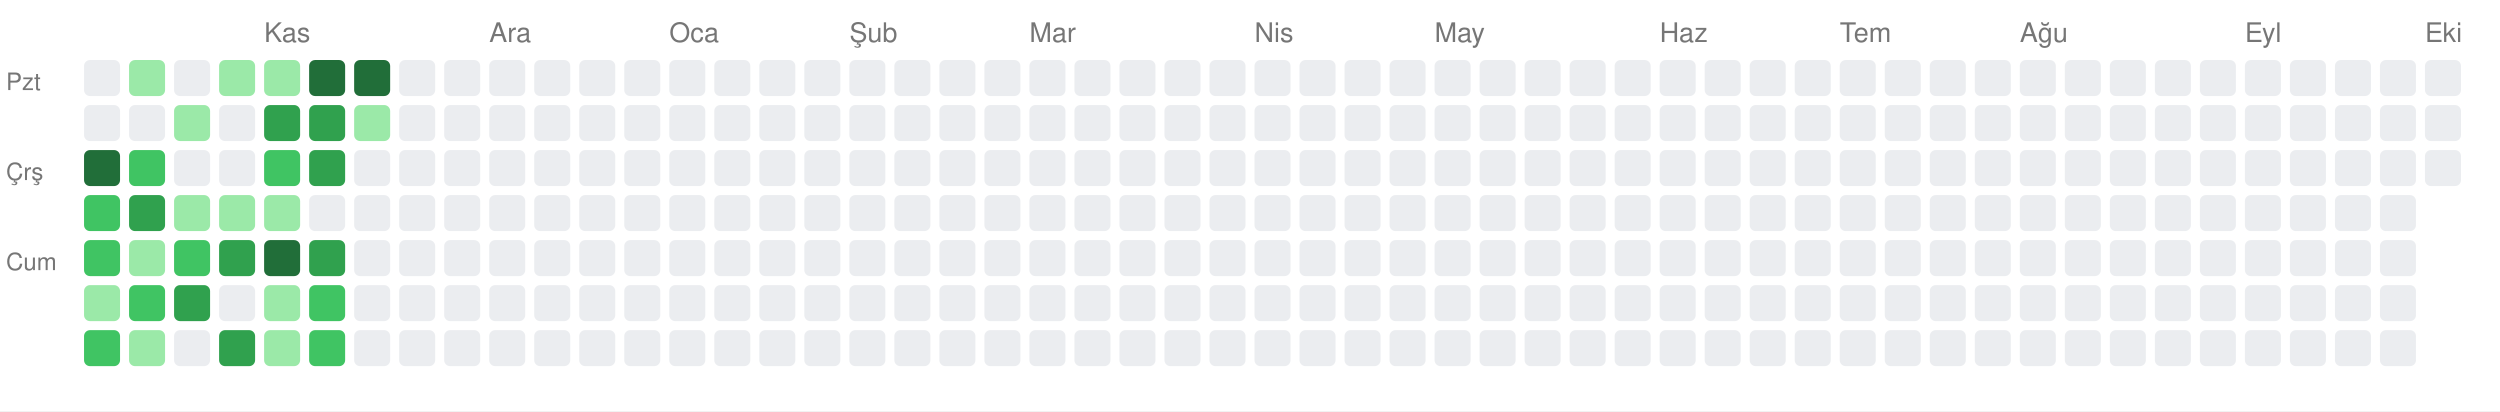
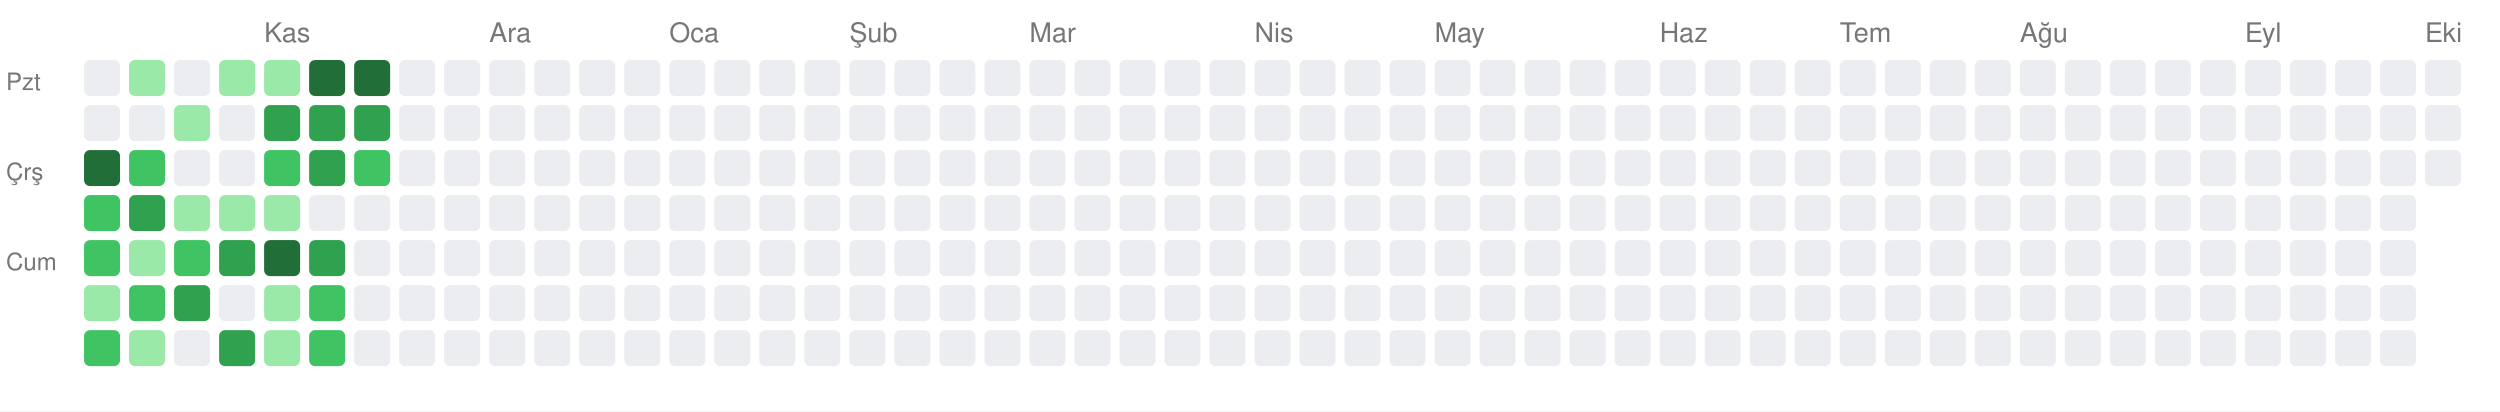
<svg xmlns="http://www.w3.org/2000/svg" width="833" height="137" font-family="-apple-system,Segoe UI,Helvetica,Arial,sans-serif">
  <rect width="833" height="137" fill="#ffffff" />
  <text x="88" y="14" font-size="9" fill="#767676">Kas</text>
  <text x="163" y="14" font-size="9" fill="#767676">Ara</text>
  <text x="223" y="14" font-size="9" fill="#767676">Oca</text>
  <text x="283" y="14" font-size="9" fill="#767676">Şub</text>
  <text x="343" y="14" font-size="9" fill="#767676">Mar</text>
  <text x="418" y="14" font-size="9" fill="#767676">Nis</text>
  <text x="478" y="14" font-size="9" fill="#767676">May</text>
  <text x="553" y="14" font-size="9" fill="#767676">Haz</text>
  <text x="613" y="14" font-size="9" fill="#767676">Tem</text>
  <text x="673" y="14" font-size="9" fill="#767676">Ağu</text>
  <text x="748" y="14" font-size="9" fill="#767676">Eyl</text>
  <text x="808" y="14" font-size="9" fill="#767676">Eki</text>
  <text x="2" y="30" font-size="8" fill="#767676">Pzt</text>
  <text x="2" y="60" font-size="8" fill="#767676">Çrş</text>
  <text x="2" y="90" font-size="8" fill="#767676">Cum</text>
  <rect x="28" y="20" width="12" height="12" rx="2" ry="2" fill="#ebedf0" />
  <rect x="28" y="35" width="12" height="12" rx="2" ry="2" fill="#ebedf0" />
  <rect x="28" y="50" width="12" height="12" rx="2" ry="2" fill="#216e39" />
  <rect x="28" y="65" width="12" height="12" rx="2" ry="2" fill="#40c463" />
  <rect x="28" y="80" width="12" height="12" rx="2" ry="2" fill="#40c463" />
  <rect x="28" y="95" width="12" height="12" rx="2" ry="2" fill="#9be9a8" />
  <rect x="28" y="110" width="12" height="12" rx="2" ry="2" fill="#40c463" />
  <rect x="43" y="20" width="12" height="12" rx="2" ry="2" fill="#9be9a8" />
  <rect x="43" y="35" width="12" height="12" rx="2" ry="2" fill="#ebedf0" />
  <rect x="43" y="50" width="12" height="12" rx="2" ry="2" fill="#40c463" />
  <rect x="43" y="65" width="12" height="12" rx="2" ry="2" fill="#30a14e" />
  <rect x="43" y="80" width="12" height="12" rx="2" ry="2" fill="#9be9a8" />
  <rect x="43" y="95" width="12" height="12" rx="2" ry="2" fill="#40c463" />
  <rect x="43" y="110" width="12" height="12" rx="2" ry="2" fill="#9be9a8" />
  <rect x="58" y="20" width="12" height="12" rx="2" ry="2" fill="#ebedf0" />
  <rect x="58" y="35" width="12" height="12" rx="2" ry="2" fill="#9be9a8" />
  <rect x="58" y="50" width="12" height="12" rx="2" ry="2" fill="#ebedf0" />
  <rect x="58" y="65" width="12" height="12" rx="2" ry="2" fill="#9be9a8" />
  <rect x="58" y="80" width="12" height="12" rx="2" ry="2" fill="#40c463" />
  <rect x="58" y="95" width="12" height="12" rx="2" ry="2" fill="#30a14e" />
  <rect x="58" y="110" width="12" height="12" rx="2" ry="2" fill="#ebedf0" />
  <rect x="73" y="20" width="12" height="12" rx="2" ry="2" fill="#9be9a8" />
  <rect x="73" y="35" width="12" height="12" rx="2" ry="2" fill="#ebedf0" />
  <rect x="73" y="50" width="12" height="12" rx="2" ry="2" fill="#ebedf0" />
  <rect x="73" y="65" width="12" height="12" rx="2" ry="2" fill="#9be9a8" />
  <rect x="73" y="80" width="12" height="12" rx="2" ry="2" fill="#30a14e" />
  <rect x="73" y="95" width="12" height="12" rx="2" ry="2" fill="#ebedf0" />
  <rect x="73" y="110" width="12" height="12" rx="2" ry="2" fill="#30a14e" />
  <rect x="88" y="20" width="12" height="12" rx="2" ry="2" fill="#9be9a8" />
  <rect x="88" y="35" width="12" height="12" rx="2" ry="2" fill="#30a14e" />
  <rect x="88" y="50" width="12" height="12" rx="2" ry="2" fill="#40c463" />
  <rect x="88" y="65" width="12" height="12" rx="2" ry="2" fill="#9be9a8" />
  <rect x="88" y="80" width="12" height="12" rx="2" ry="2" fill="#216e39" />
  <rect x="88" y="95" width="12" height="12" rx="2" ry="2" fill="#9be9a8" />
  <rect x="88" y="110" width="12" height="12" rx="2" ry="2" fill="#9be9a8" />
  <rect x="103" y="20" width="12" height="12" rx="2" ry="2" fill="#216e39" />
  <rect x="103" y="35" width="12" height="12" rx="2" ry="2" fill="#30a14e" />
  <rect x="103" y="50" width="12" height="12" rx="2" ry="2" fill="#30a14e" />
  <rect x="103" y="65" width="12" height="12" rx="2" ry="2" fill="#ebedf0" />
  <rect x="103" y="80" width="12" height="12" rx="2" ry="2" fill="#30a14e" />
  <rect x="103" y="95" width="12" height="12" rx="2" ry="2" fill="#40c463" />
  <rect x="103" y="110" width="12" height="12" rx="2" ry="2" fill="#40c463" />
  <rect x="118" y="20" width="12" height="12" rx="2" ry="2" fill="#216e39" />
-   <rect x="118" y="35" width="12" height="12" rx="2" ry="2" fill="#9be9a8" />
-   <rect x="118" y="50" width="12" height="12" rx="2" ry="2" fill="#ebedf0" />
+   <rect x="118" y="35" width="12" height="12" rx="2" ry="2" fill="#30a14e" />
+   <rect x="118" y="50" width="12" height="12" rx="2" ry="2" fill="#40c463" />
  <rect x="118" y="65" width="12" height="12" rx="2" ry="2" fill="#ebedf0" />
  <rect x="118" y="80" width="12" height="12" rx="2" ry="2" fill="#ebedf0" />
  <rect x="118" y="95" width="12" height="12" rx="2" ry="2" fill="#ebedf0" />
  <rect x="118" y="110" width="12" height="12" rx="2" ry="2" fill="#ebedf0" />
  <rect x="133" y="20" width="12" height="12" rx="2" ry="2" fill="#ebedf0" />
  <rect x="133" y="35" width="12" height="12" rx="2" ry="2" fill="#ebedf0" />
  <rect x="133" y="50" width="12" height="12" rx="2" ry="2" fill="#ebedf0" />
  <rect x="133" y="65" width="12" height="12" rx="2" ry="2" fill="#ebedf0" />
  <rect x="133" y="80" width="12" height="12" rx="2" ry="2" fill="#ebedf0" />
  <rect x="133" y="95" width="12" height="12" rx="2" ry="2" fill="#ebedf0" />
  <rect x="133" y="110" width="12" height="12" rx="2" ry="2" fill="#ebedf0" />
  <rect x="148" y="20" width="12" height="12" rx="2" ry="2" fill="#ebedf0" />
  <rect x="148" y="35" width="12" height="12" rx="2" ry="2" fill="#ebedf0" />
  <rect x="148" y="50" width="12" height="12" rx="2" ry="2" fill="#ebedf0" />
  <rect x="148" y="65" width="12" height="12" rx="2" ry="2" fill="#ebedf0" />
  <rect x="148" y="80" width="12" height="12" rx="2" ry="2" fill="#ebedf0" />
  <rect x="148" y="95" width="12" height="12" rx="2" ry="2" fill="#ebedf0" />
  <rect x="148" y="110" width="12" height="12" rx="2" ry="2" fill="#ebedf0" />
  <rect x="163" y="20" width="12" height="12" rx="2" ry="2" fill="#ebedf0" />
  <rect x="163" y="35" width="12" height="12" rx="2" ry="2" fill="#ebedf0" />
  <rect x="163" y="50" width="12" height="12" rx="2" ry="2" fill="#ebedf0" />
  <rect x="163" y="65" width="12" height="12" rx="2" ry="2" fill="#ebedf0" />
  <rect x="163" y="80" width="12" height="12" rx="2" ry="2" fill="#ebedf0" />
  <rect x="163" y="95" width="12" height="12" rx="2" ry="2" fill="#ebedf0" />
  <rect x="163" y="110" width="12" height="12" rx="2" ry="2" fill="#ebedf0" />
  <rect x="178" y="20" width="12" height="12" rx="2" ry="2" fill="#ebedf0" />
  <rect x="178" y="35" width="12" height="12" rx="2" ry="2" fill="#ebedf0" />
  <rect x="178" y="50" width="12" height="12" rx="2" ry="2" fill="#ebedf0" />
  <rect x="178" y="65" width="12" height="12" rx="2" ry="2" fill="#ebedf0" />
  <rect x="178" y="80" width="12" height="12" rx="2" ry="2" fill="#ebedf0" />
  <rect x="178" y="95" width="12" height="12" rx="2" ry="2" fill="#ebedf0" />
  <rect x="178" y="110" width="12" height="12" rx="2" ry="2" fill="#ebedf0" />
  <rect x="193" y="20" width="12" height="12" rx="2" ry="2" fill="#ebedf0" />
  <rect x="193" y="35" width="12" height="12" rx="2" ry="2" fill="#ebedf0" />
  <rect x="193" y="50" width="12" height="12" rx="2" ry="2" fill="#ebedf0" />
  <rect x="193" y="65" width="12" height="12" rx="2" ry="2" fill="#ebedf0" />
  <rect x="193" y="80" width="12" height="12" rx="2" ry="2" fill="#ebedf0" />
  <rect x="193" y="95" width="12" height="12" rx="2" ry="2" fill="#ebedf0" />
  <rect x="193" y="110" width="12" height="12" rx="2" ry="2" fill="#ebedf0" />
  <rect x="208" y="20" width="12" height="12" rx="2" ry="2" fill="#ebedf0" />
  <rect x="208" y="35" width="12" height="12" rx="2" ry="2" fill="#ebedf0" />
  <rect x="208" y="50" width="12" height="12" rx="2" ry="2" fill="#ebedf0" />
  <rect x="208" y="65" width="12" height="12" rx="2" ry="2" fill="#ebedf0" />
  <rect x="208" y="80" width="12" height="12" rx="2" ry="2" fill="#ebedf0" />
  <rect x="208" y="95" width="12" height="12" rx="2" ry="2" fill="#ebedf0" />
  <rect x="208" y="110" width="12" height="12" rx="2" ry="2" fill="#ebedf0" />
  <rect x="223" y="20" width="12" height="12" rx="2" ry="2" fill="#ebedf0" />
  <rect x="223" y="35" width="12" height="12" rx="2" ry="2" fill="#ebedf0" />
  <rect x="223" y="50" width="12" height="12" rx="2" ry="2" fill="#ebedf0" />
  <rect x="223" y="65" width="12" height="12" rx="2" ry="2" fill="#ebedf0" />
  <rect x="223" y="80" width="12" height="12" rx="2" ry="2" fill="#ebedf0" />
  <rect x="223" y="95" width="12" height="12" rx="2" ry="2" fill="#ebedf0" />
  <rect x="223" y="110" width="12" height="12" rx="2" ry="2" fill="#ebedf0" />
  <rect x="238" y="20" width="12" height="12" rx="2" ry="2" fill="#ebedf0" />
  <rect x="238" y="35" width="12" height="12" rx="2" ry="2" fill="#ebedf0" />
  <rect x="238" y="50" width="12" height="12" rx="2" ry="2" fill="#ebedf0" />
  <rect x="238" y="65" width="12" height="12" rx="2" ry="2" fill="#ebedf0" />
  <rect x="238" y="80" width="12" height="12" rx="2" ry="2" fill="#ebedf0" />
  <rect x="238" y="95" width="12" height="12" rx="2" ry="2" fill="#ebedf0" />
  <rect x="238" y="110" width="12" height="12" rx="2" ry="2" fill="#ebedf0" />
  <rect x="253" y="20" width="12" height="12" rx="2" ry="2" fill="#ebedf0" />
  <rect x="253" y="35" width="12" height="12" rx="2" ry="2" fill="#ebedf0" />
  <rect x="253" y="50" width="12" height="12" rx="2" ry="2" fill="#ebedf0" />
  <rect x="253" y="65" width="12" height="12" rx="2" ry="2" fill="#ebedf0" />
  <rect x="253" y="80" width="12" height="12" rx="2" ry="2" fill="#ebedf0" />
  <rect x="253" y="95" width="12" height="12" rx="2" ry="2" fill="#ebedf0" />
  <rect x="253" y="110" width="12" height="12" rx="2" ry="2" fill="#ebedf0" />
  <rect x="268" y="20" width="12" height="12" rx="2" ry="2" fill="#ebedf0" />
  <rect x="268" y="35" width="12" height="12" rx="2" ry="2" fill="#ebedf0" />
  <rect x="268" y="50" width="12" height="12" rx="2" ry="2" fill="#ebedf0" />
  <rect x="268" y="65" width="12" height="12" rx="2" ry="2" fill="#ebedf0" />
  <rect x="268" y="80" width="12" height="12" rx="2" ry="2" fill="#ebedf0" />
  <rect x="268" y="95" width="12" height="12" rx="2" ry="2" fill="#ebedf0" />
  <rect x="268" y="110" width="12" height="12" rx="2" ry="2" fill="#ebedf0" />
  <rect x="283" y="20" width="12" height="12" rx="2" ry="2" fill="#ebedf0" />
  <rect x="283" y="35" width="12" height="12" rx="2" ry="2" fill="#ebedf0" />
  <rect x="283" y="50" width="12" height="12" rx="2" ry="2" fill="#ebedf0" />
  <rect x="283" y="65" width="12" height="12" rx="2" ry="2" fill="#ebedf0" />
  <rect x="283" y="80" width="12" height="12" rx="2" ry="2" fill="#ebedf0" />
  <rect x="283" y="95" width="12" height="12" rx="2" ry="2" fill="#ebedf0" />
  <rect x="283" y="110" width="12" height="12" rx="2" ry="2" fill="#ebedf0" />
  <rect x="298" y="20" width="12" height="12" rx="2" ry="2" fill="#ebedf0" />
  <rect x="298" y="35" width="12" height="12" rx="2" ry="2" fill="#ebedf0" />
  <rect x="298" y="50" width="12" height="12" rx="2" ry="2" fill="#ebedf0" />
  <rect x="298" y="65" width="12" height="12" rx="2" ry="2" fill="#ebedf0" />
  <rect x="298" y="80" width="12" height="12" rx="2" ry="2" fill="#ebedf0" />
  <rect x="298" y="95" width="12" height="12" rx="2" ry="2" fill="#ebedf0" />
  <rect x="298" y="110" width="12" height="12" rx="2" ry="2" fill="#ebedf0" />
  <rect x="313" y="20" width="12" height="12" rx="2" ry="2" fill="#ebedf0" />
  <rect x="313" y="35" width="12" height="12" rx="2" ry="2" fill="#ebedf0" />
  <rect x="313" y="50" width="12" height="12" rx="2" ry="2" fill="#ebedf0" />
  <rect x="313" y="65" width="12" height="12" rx="2" ry="2" fill="#ebedf0" />
  <rect x="313" y="80" width="12" height="12" rx="2" ry="2" fill="#ebedf0" />
  <rect x="313" y="95" width="12" height="12" rx="2" ry="2" fill="#ebedf0" />
  <rect x="313" y="110" width="12" height="12" rx="2" ry="2" fill="#ebedf0" />
  <rect x="328" y="20" width="12" height="12" rx="2" ry="2" fill="#ebedf0" />
  <rect x="328" y="35" width="12" height="12" rx="2" ry="2" fill="#ebedf0" />
  <rect x="328" y="50" width="12" height="12" rx="2" ry="2" fill="#ebedf0" />
  <rect x="328" y="65" width="12" height="12" rx="2" ry="2" fill="#ebedf0" />
  <rect x="328" y="80" width="12" height="12" rx="2" ry="2" fill="#ebedf0" />
  <rect x="328" y="95" width="12" height="12" rx="2" ry="2" fill="#ebedf0" />
  <rect x="328" y="110" width="12" height="12" rx="2" ry="2" fill="#ebedf0" />
  <rect x="343" y="20" width="12" height="12" rx="2" ry="2" fill="#ebedf0" />
  <rect x="343" y="35" width="12" height="12" rx="2" ry="2" fill="#ebedf0" />
  <rect x="343" y="50" width="12" height="12" rx="2" ry="2" fill="#ebedf0" />
  <rect x="343" y="65" width="12" height="12" rx="2" ry="2" fill="#ebedf0" />
  <rect x="343" y="80" width="12" height="12" rx="2" ry="2" fill="#ebedf0" />
  <rect x="343" y="95" width="12" height="12" rx="2" ry="2" fill="#ebedf0" />
  <rect x="343" y="110" width="12" height="12" rx="2" ry="2" fill="#ebedf0" />
  <rect x="358" y="20" width="12" height="12" rx="2" ry="2" fill="#ebedf0" />
  <rect x="358" y="35" width="12" height="12" rx="2" ry="2" fill="#ebedf0" />
  <rect x="358" y="50" width="12" height="12" rx="2" ry="2" fill="#ebedf0" />
  <rect x="358" y="65" width="12" height="12" rx="2" ry="2" fill="#ebedf0" />
  <rect x="358" y="80" width="12" height="12" rx="2" ry="2" fill="#ebedf0" />
  <rect x="358" y="95" width="12" height="12" rx="2" ry="2" fill="#ebedf0" />
  <rect x="358" y="110" width="12" height="12" rx="2" ry="2" fill="#ebedf0" />
  <rect x="373" y="20" width="12" height="12" rx="2" ry="2" fill="#ebedf0" />
  <rect x="373" y="35" width="12" height="12" rx="2" ry="2" fill="#ebedf0" />
  <rect x="373" y="50" width="12" height="12" rx="2" ry="2" fill="#ebedf0" />
  <rect x="373" y="65" width="12" height="12" rx="2" ry="2" fill="#ebedf0" />
  <rect x="373" y="80" width="12" height="12" rx="2" ry="2" fill="#ebedf0" />
  <rect x="373" y="95" width="12" height="12" rx="2" ry="2" fill="#ebedf0" />
  <rect x="373" y="110" width="12" height="12" rx="2" ry="2" fill="#ebedf0" />
  <rect x="388" y="20" width="12" height="12" rx="2" ry="2" fill="#ebedf0" />
  <rect x="388" y="35" width="12" height="12" rx="2" ry="2" fill="#ebedf0" />
  <rect x="388" y="50" width="12" height="12" rx="2" ry="2" fill="#ebedf0" />
  <rect x="388" y="65" width="12" height="12" rx="2" ry="2" fill="#ebedf0" />
  <rect x="388" y="80" width="12" height="12" rx="2" ry="2" fill="#ebedf0" />
  <rect x="388" y="95" width="12" height="12" rx="2" ry="2" fill="#ebedf0" />
  <rect x="388" y="110" width="12" height="12" rx="2" ry="2" fill="#ebedf0" />
  <rect x="403" y="20" width="12" height="12" rx="2" ry="2" fill="#ebedf0" />
  <rect x="403" y="35" width="12" height="12" rx="2" ry="2" fill="#ebedf0" />
  <rect x="403" y="50" width="12" height="12" rx="2" ry="2" fill="#ebedf0" />
  <rect x="403" y="65" width="12" height="12" rx="2" ry="2" fill="#ebedf0" />
  <rect x="403" y="80" width="12" height="12" rx="2" ry="2" fill="#ebedf0" />
  <rect x="403" y="95" width="12" height="12" rx="2" ry="2" fill="#ebedf0" />
  <rect x="403" y="110" width="12" height="12" rx="2" ry="2" fill="#ebedf0" />
  <rect x="418" y="20" width="12" height="12" rx="2" ry="2" fill="#ebedf0" />
  <rect x="418" y="35" width="12" height="12" rx="2" ry="2" fill="#ebedf0" />
  <rect x="418" y="50" width="12" height="12" rx="2" ry="2" fill="#ebedf0" />
  <rect x="418" y="65" width="12" height="12" rx="2" ry="2" fill="#ebedf0" />
  <rect x="418" y="80" width="12" height="12" rx="2" ry="2" fill="#ebedf0" />
  <rect x="418" y="95" width="12" height="12" rx="2" ry="2" fill="#ebedf0" />
  <rect x="418" y="110" width="12" height="12" rx="2" ry="2" fill="#ebedf0" />
  <rect x="433" y="20" width="12" height="12" rx="2" ry="2" fill="#ebedf0" />
  <rect x="433" y="35" width="12" height="12" rx="2" ry="2" fill="#ebedf0" />
  <rect x="433" y="50" width="12" height="12" rx="2" ry="2" fill="#ebedf0" />
  <rect x="433" y="65" width="12" height="12" rx="2" ry="2" fill="#ebedf0" />
  <rect x="433" y="80" width="12" height="12" rx="2" ry="2" fill="#ebedf0" />
  <rect x="433" y="95" width="12" height="12" rx="2" ry="2" fill="#ebedf0" />
  <rect x="433" y="110" width="12" height="12" rx="2" ry="2" fill="#ebedf0" />
  <rect x="448" y="20" width="12" height="12" rx="2" ry="2" fill="#ebedf0" />
  <rect x="448" y="35" width="12" height="12" rx="2" ry="2" fill="#ebedf0" />
  <rect x="448" y="50" width="12" height="12" rx="2" ry="2" fill="#ebedf0" />
  <rect x="448" y="65" width="12" height="12" rx="2" ry="2" fill="#ebedf0" />
  <rect x="448" y="80" width="12" height="12" rx="2" ry="2" fill="#ebedf0" />
  <rect x="448" y="95" width="12" height="12" rx="2" ry="2" fill="#ebedf0" />
  <rect x="448" y="110" width="12" height="12" rx="2" ry="2" fill="#ebedf0" />
  <rect x="463" y="20" width="12" height="12" rx="2" ry="2" fill="#ebedf0" />
  <rect x="463" y="35" width="12" height="12" rx="2" ry="2" fill="#ebedf0" />
  <rect x="463" y="50" width="12" height="12" rx="2" ry="2" fill="#ebedf0" />
  <rect x="463" y="65" width="12" height="12" rx="2" ry="2" fill="#ebedf0" />
  <rect x="463" y="80" width="12" height="12" rx="2" ry="2" fill="#ebedf0" />
  <rect x="463" y="95" width="12" height="12" rx="2" ry="2" fill="#ebedf0" />
  <rect x="463" y="110" width="12" height="12" rx="2" ry="2" fill="#ebedf0" />
  <rect x="478" y="20" width="12" height="12" rx="2" ry="2" fill="#ebedf0" />
  <rect x="478" y="35" width="12" height="12" rx="2" ry="2" fill="#ebedf0" />
  <rect x="478" y="50" width="12" height="12" rx="2" ry="2" fill="#ebedf0" />
  <rect x="478" y="65" width="12" height="12" rx="2" ry="2" fill="#ebedf0" />
  <rect x="478" y="80" width="12" height="12" rx="2" ry="2" fill="#ebedf0" />
  <rect x="478" y="95" width="12" height="12" rx="2" ry="2" fill="#ebedf0" />
  <rect x="478" y="110" width="12" height="12" rx="2" ry="2" fill="#ebedf0" />
  <rect x="493" y="20" width="12" height="12" rx="2" ry="2" fill="#ebedf0" />
  <rect x="493" y="35" width="12" height="12" rx="2" ry="2" fill="#ebedf0" />
  <rect x="493" y="50" width="12" height="12" rx="2" ry="2" fill="#ebedf0" />
  <rect x="493" y="65" width="12" height="12" rx="2" ry="2" fill="#ebedf0" />
  <rect x="493" y="80" width="12" height="12" rx="2" ry="2" fill="#ebedf0" />
  <rect x="493" y="95" width="12" height="12" rx="2" ry="2" fill="#ebedf0" />
  <rect x="493" y="110" width="12" height="12" rx="2" ry="2" fill="#ebedf0" />
  <rect x="508" y="20" width="12" height="12" rx="2" ry="2" fill="#ebedf0" />
  <rect x="508" y="35" width="12" height="12" rx="2" ry="2" fill="#ebedf0" />
  <rect x="508" y="50" width="12" height="12" rx="2" ry="2" fill="#ebedf0" />
  <rect x="508" y="65" width="12" height="12" rx="2" ry="2" fill="#ebedf0" />
  <rect x="508" y="80" width="12" height="12" rx="2" ry="2" fill="#ebedf0" />
  <rect x="508" y="95" width="12" height="12" rx="2" ry="2" fill="#ebedf0" />
  <rect x="508" y="110" width="12" height="12" rx="2" ry="2" fill="#ebedf0" />
  <rect x="523" y="20" width="12" height="12" rx="2" ry="2" fill="#ebedf0" />
  <rect x="523" y="35" width="12" height="12" rx="2" ry="2" fill="#ebedf0" />
  <rect x="523" y="50" width="12" height="12" rx="2" ry="2" fill="#ebedf0" />
  <rect x="523" y="65" width="12" height="12" rx="2" ry="2" fill="#ebedf0" />
  <rect x="523" y="80" width="12" height="12" rx="2" ry="2" fill="#ebedf0" />
  <rect x="523" y="95" width="12" height="12" rx="2" ry="2" fill="#ebedf0" />
  <rect x="523" y="110" width="12" height="12" rx="2" ry="2" fill="#ebedf0" />
  <rect x="538" y="20" width="12" height="12" rx="2" ry="2" fill="#ebedf0" />
  <rect x="538" y="35" width="12" height="12" rx="2" ry="2" fill="#ebedf0" />
  <rect x="538" y="50" width="12" height="12" rx="2" ry="2" fill="#ebedf0" />
  <rect x="538" y="65" width="12" height="12" rx="2" ry="2" fill="#ebedf0" />
  <rect x="538" y="80" width="12" height="12" rx="2" ry="2" fill="#ebedf0" />
  <rect x="538" y="95" width="12" height="12" rx="2" ry="2" fill="#ebedf0" />
  <rect x="538" y="110" width="12" height="12" rx="2" ry="2" fill="#ebedf0" />
  <rect x="553" y="20" width="12" height="12" rx="2" ry="2" fill="#ebedf0" />
  <rect x="553" y="35" width="12" height="12" rx="2" ry="2" fill="#ebedf0" />
  <rect x="553" y="50" width="12" height="12" rx="2" ry="2" fill="#ebedf0" />
  <rect x="553" y="65" width="12" height="12" rx="2" ry="2" fill="#ebedf0" />
  <rect x="553" y="80" width="12" height="12" rx="2" ry="2" fill="#ebedf0" />
  <rect x="553" y="95" width="12" height="12" rx="2" ry="2" fill="#ebedf0" />
  <rect x="553" y="110" width="12" height="12" rx="2" ry="2" fill="#ebedf0" />
  <rect x="568" y="20" width="12" height="12" rx="2" ry="2" fill="#ebedf0" />
  <rect x="568" y="35" width="12" height="12" rx="2" ry="2" fill="#ebedf0" />
  <rect x="568" y="50" width="12" height="12" rx="2" ry="2" fill="#ebedf0" />
  <rect x="568" y="65" width="12" height="12" rx="2" ry="2" fill="#ebedf0" />
  <rect x="568" y="80" width="12" height="12" rx="2" ry="2" fill="#ebedf0" />
  <rect x="568" y="95" width="12" height="12" rx="2" ry="2" fill="#ebedf0" />
  <rect x="568" y="110" width="12" height="12" rx="2" ry="2" fill="#ebedf0" />
  <rect x="583" y="20" width="12" height="12" rx="2" ry="2" fill="#ebedf0" />
  <rect x="583" y="35" width="12" height="12" rx="2" ry="2" fill="#ebedf0" />
  <rect x="583" y="50" width="12" height="12" rx="2" ry="2" fill="#ebedf0" />
  <rect x="583" y="65" width="12" height="12" rx="2" ry="2" fill="#ebedf0" />
  <rect x="583" y="80" width="12" height="12" rx="2" ry="2" fill="#ebedf0" />
  <rect x="583" y="95" width="12" height="12" rx="2" ry="2" fill="#ebedf0" />
  <rect x="583" y="110" width="12" height="12" rx="2" ry="2" fill="#ebedf0" />
  <rect x="598" y="20" width="12" height="12" rx="2" ry="2" fill="#ebedf0" />
  <rect x="598" y="35" width="12" height="12" rx="2" ry="2" fill="#ebedf0" />
  <rect x="598" y="50" width="12" height="12" rx="2" ry="2" fill="#ebedf0" />
  <rect x="598" y="65" width="12" height="12" rx="2" ry="2" fill="#ebedf0" />
  <rect x="598" y="80" width="12" height="12" rx="2" ry="2" fill="#ebedf0" />
  <rect x="598" y="95" width="12" height="12" rx="2" ry="2" fill="#ebedf0" />
  <rect x="598" y="110" width="12" height="12" rx="2" ry="2" fill="#ebedf0" />
  <rect x="613" y="20" width="12" height="12" rx="2" ry="2" fill="#ebedf0" />
  <rect x="613" y="35" width="12" height="12" rx="2" ry="2" fill="#ebedf0" />
  <rect x="613" y="50" width="12" height="12" rx="2" ry="2" fill="#ebedf0" />
  <rect x="613" y="65" width="12" height="12" rx="2" ry="2" fill="#ebedf0" />
  <rect x="613" y="80" width="12" height="12" rx="2" ry="2" fill="#ebedf0" />
  <rect x="613" y="95" width="12" height="12" rx="2" ry="2" fill="#ebedf0" />
  <rect x="613" y="110" width="12" height="12" rx="2" ry="2" fill="#ebedf0" />
  <rect x="628" y="20" width="12" height="12" rx="2" ry="2" fill="#ebedf0" />
  <rect x="628" y="35" width="12" height="12" rx="2" ry="2" fill="#ebedf0" />
  <rect x="628" y="50" width="12" height="12" rx="2" ry="2" fill="#ebedf0" />
  <rect x="628" y="65" width="12" height="12" rx="2" ry="2" fill="#ebedf0" />
  <rect x="628" y="80" width="12" height="12" rx="2" ry="2" fill="#ebedf0" />
  <rect x="628" y="95" width="12" height="12" rx="2" ry="2" fill="#ebedf0" />
  <rect x="628" y="110" width="12" height="12" rx="2" ry="2" fill="#ebedf0" />
  <rect x="643" y="20" width="12" height="12" rx="2" ry="2" fill="#ebedf0" />
  <rect x="643" y="35" width="12" height="12" rx="2" ry="2" fill="#ebedf0" />
  <rect x="643" y="50" width="12" height="12" rx="2" ry="2" fill="#ebedf0" />
  <rect x="643" y="65" width="12" height="12" rx="2" ry="2" fill="#ebedf0" />
  <rect x="643" y="80" width="12" height="12" rx="2" ry="2" fill="#ebedf0" />
  <rect x="643" y="95" width="12" height="12" rx="2" ry="2" fill="#ebedf0" />
  <rect x="643" y="110" width="12" height="12" rx="2" ry="2" fill="#ebedf0" />
  <rect x="658" y="20" width="12" height="12" rx="2" ry="2" fill="#ebedf0" />
  <rect x="658" y="35" width="12" height="12" rx="2" ry="2" fill="#ebedf0" />
  <rect x="658" y="50" width="12" height="12" rx="2" ry="2" fill="#ebedf0" />
  <rect x="658" y="65" width="12" height="12" rx="2" ry="2" fill="#ebedf0" />
  <rect x="658" y="80" width="12" height="12" rx="2" ry="2" fill="#ebedf0" />
  <rect x="658" y="95" width="12" height="12" rx="2" ry="2" fill="#ebedf0" />
  <rect x="658" y="110" width="12" height="12" rx="2" ry="2" fill="#ebedf0" />
  <rect x="673" y="20" width="12" height="12" rx="2" ry="2" fill="#ebedf0" />
  <rect x="673" y="35" width="12" height="12" rx="2" ry="2" fill="#ebedf0" />
  <rect x="673" y="50" width="12" height="12" rx="2" ry="2" fill="#ebedf0" />
  <rect x="673" y="65" width="12" height="12" rx="2" ry="2" fill="#ebedf0" />
  <rect x="673" y="80" width="12" height="12" rx="2" ry="2" fill="#ebedf0" />
  <rect x="673" y="95" width="12" height="12" rx="2" ry="2" fill="#ebedf0" />
  <rect x="673" y="110" width="12" height="12" rx="2" ry="2" fill="#ebedf0" />
  <rect x="688" y="20" width="12" height="12" rx="2" ry="2" fill="#ebedf0" />
  <rect x="688" y="35" width="12" height="12" rx="2" ry="2" fill="#ebedf0" />
  <rect x="688" y="50" width="12" height="12" rx="2" ry="2" fill="#ebedf0" />
  <rect x="688" y="65" width="12" height="12" rx="2" ry="2" fill="#ebedf0" />
  <rect x="688" y="80" width="12" height="12" rx="2" ry="2" fill="#ebedf0" />
  <rect x="688" y="95" width="12" height="12" rx="2" ry="2" fill="#ebedf0" />
  <rect x="688" y="110" width="12" height="12" rx="2" ry="2" fill="#ebedf0" />
  <rect x="703" y="20" width="12" height="12" rx="2" ry="2" fill="#ebedf0" />
  <rect x="703" y="35" width="12" height="12" rx="2" ry="2" fill="#ebedf0" />
  <rect x="703" y="50" width="12" height="12" rx="2" ry="2" fill="#ebedf0" />
  <rect x="703" y="65" width="12" height="12" rx="2" ry="2" fill="#ebedf0" />
  <rect x="703" y="80" width="12" height="12" rx="2" ry="2" fill="#ebedf0" />
  <rect x="703" y="95" width="12" height="12" rx="2" ry="2" fill="#ebedf0" />
  <rect x="703" y="110" width="12" height="12" rx="2" ry="2" fill="#ebedf0" />
  <rect x="718" y="20" width="12" height="12" rx="2" ry="2" fill="#ebedf0" />
  <rect x="718" y="35" width="12" height="12" rx="2" ry="2" fill="#ebedf0" />
  <rect x="718" y="50" width="12" height="12" rx="2" ry="2" fill="#ebedf0" />
  <rect x="718" y="65" width="12" height="12" rx="2" ry="2" fill="#ebedf0" />
  <rect x="718" y="80" width="12" height="12" rx="2" ry="2" fill="#ebedf0" />
  <rect x="718" y="95" width="12" height="12" rx="2" ry="2" fill="#ebedf0" />
  <rect x="718" y="110" width="12" height="12" rx="2" ry="2" fill="#ebedf0" />
  <rect x="733" y="20" width="12" height="12" rx="2" ry="2" fill="#ebedf0" />
  <rect x="733" y="35" width="12" height="12" rx="2" ry="2" fill="#ebedf0" />
  <rect x="733" y="50" width="12" height="12" rx="2" ry="2" fill="#ebedf0" />
  <rect x="733" y="65" width="12" height="12" rx="2" ry="2" fill="#ebedf0" />
  <rect x="733" y="80" width="12" height="12" rx="2" ry="2" fill="#ebedf0" />
  <rect x="733" y="95" width="12" height="12" rx="2" ry="2" fill="#ebedf0" />
  <rect x="733" y="110" width="12" height="12" rx="2" ry="2" fill="#ebedf0" />
  <rect x="748" y="20" width="12" height="12" rx="2" ry="2" fill="#ebedf0" />
  <rect x="748" y="35" width="12" height="12" rx="2" ry="2" fill="#ebedf0" />
  <rect x="748" y="50" width="12" height="12" rx="2" ry="2" fill="#ebedf0" />
  <rect x="748" y="65" width="12" height="12" rx="2" ry="2" fill="#ebedf0" />
  <rect x="748" y="80" width="12" height="12" rx="2" ry="2" fill="#ebedf0" />
  <rect x="748" y="95" width="12" height="12" rx="2" ry="2" fill="#ebedf0" />
  <rect x="748" y="110" width="12" height="12" rx="2" ry="2" fill="#ebedf0" />
  <rect x="763" y="20" width="12" height="12" rx="2" ry="2" fill="#ebedf0" />
  <rect x="763" y="35" width="12" height="12" rx="2" ry="2" fill="#ebedf0" />
  <rect x="763" y="50" width="12" height="12" rx="2" ry="2" fill="#ebedf0" />
  <rect x="763" y="65" width="12" height="12" rx="2" ry="2" fill="#ebedf0" />
  <rect x="763" y="80" width="12" height="12" rx="2" ry="2" fill="#ebedf0" />
  <rect x="763" y="95" width="12" height="12" rx="2" ry="2" fill="#ebedf0" />
  <rect x="763" y="110" width="12" height="12" rx="2" ry="2" fill="#ebedf0" />
  <rect x="778" y="20" width="12" height="12" rx="2" ry="2" fill="#ebedf0" />
  <rect x="778" y="35" width="12" height="12" rx="2" ry="2" fill="#ebedf0" />
  <rect x="778" y="50" width="12" height="12" rx="2" ry="2" fill="#ebedf0" />
  <rect x="778" y="65" width="12" height="12" rx="2" ry="2" fill="#ebedf0" />
  <rect x="778" y="80" width="12" height="12" rx="2" ry="2" fill="#ebedf0" />
  <rect x="778" y="95" width="12" height="12" rx="2" ry="2" fill="#ebedf0" />
  <rect x="778" y="110" width="12" height="12" rx="2" ry="2" fill="#ebedf0" />
  <rect x="793" y="20" width="12" height="12" rx="2" ry="2" fill="#ebedf0" />
  <rect x="793" y="35" width="12" height="12" rx="2" ry="2" fill="#ebedf0" />
  <rect x="793" y="50" width="12" height="12" rx="2" ry="2" fill="#ebedf0" />
  <rect x="793" y="65" width="12" height="12" rx="2" ry="2" fill="#ebedf0" />
  <rect x="793" y="80" width="12" height="12" rx="2" ry="2" fill="#ebedf0" />
  <rect x="793" y="95" width="12" height="12" rx="2" ry="2" fill="#ebedf0" />
  <rect x="793" y="110" width="12" height="12" rx="2" ry="2" fill="#ebedf0" />
  <rect x="808" y="20" width="12" height="12" rx="2" ry="2" fill="#ebedf0" />
  <rect x="808" y="35" width="12" height="12" rx="2" ry="2" fill="#ebedf0" />
  <rect x="808" y="50" width="12" height="12" rx="2" ry="2" fill="#ebedf0" />
</svg>
